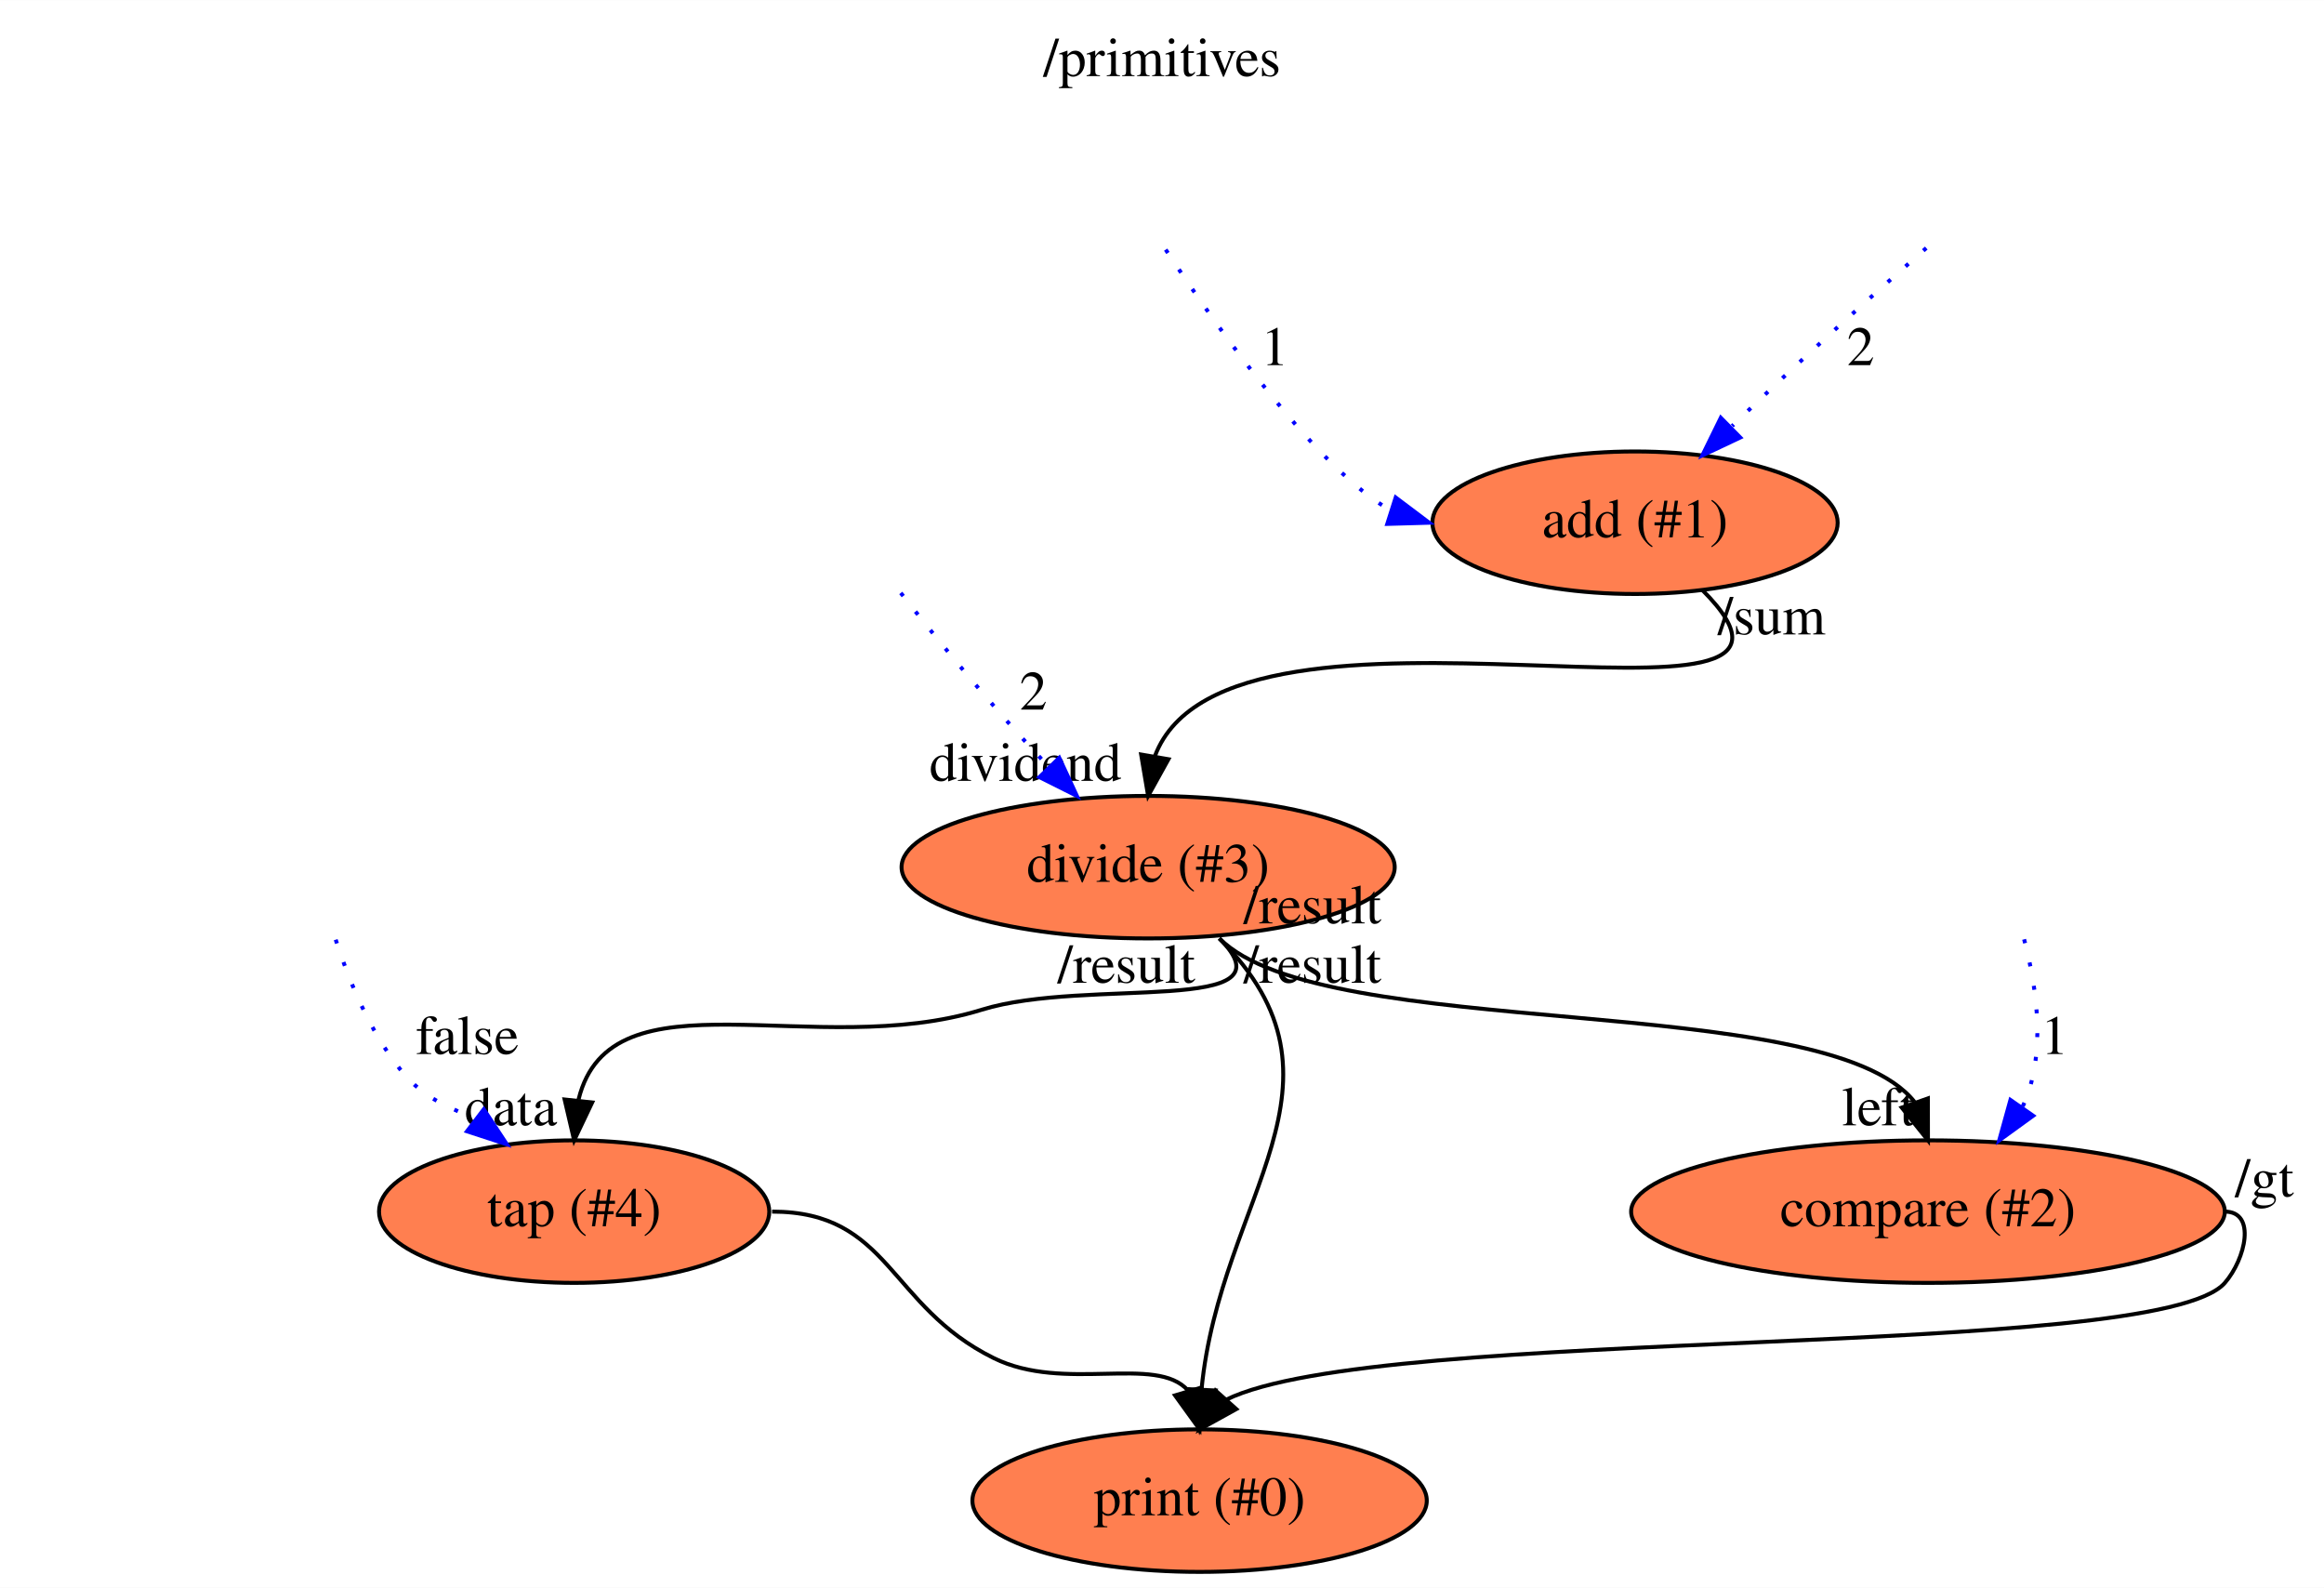
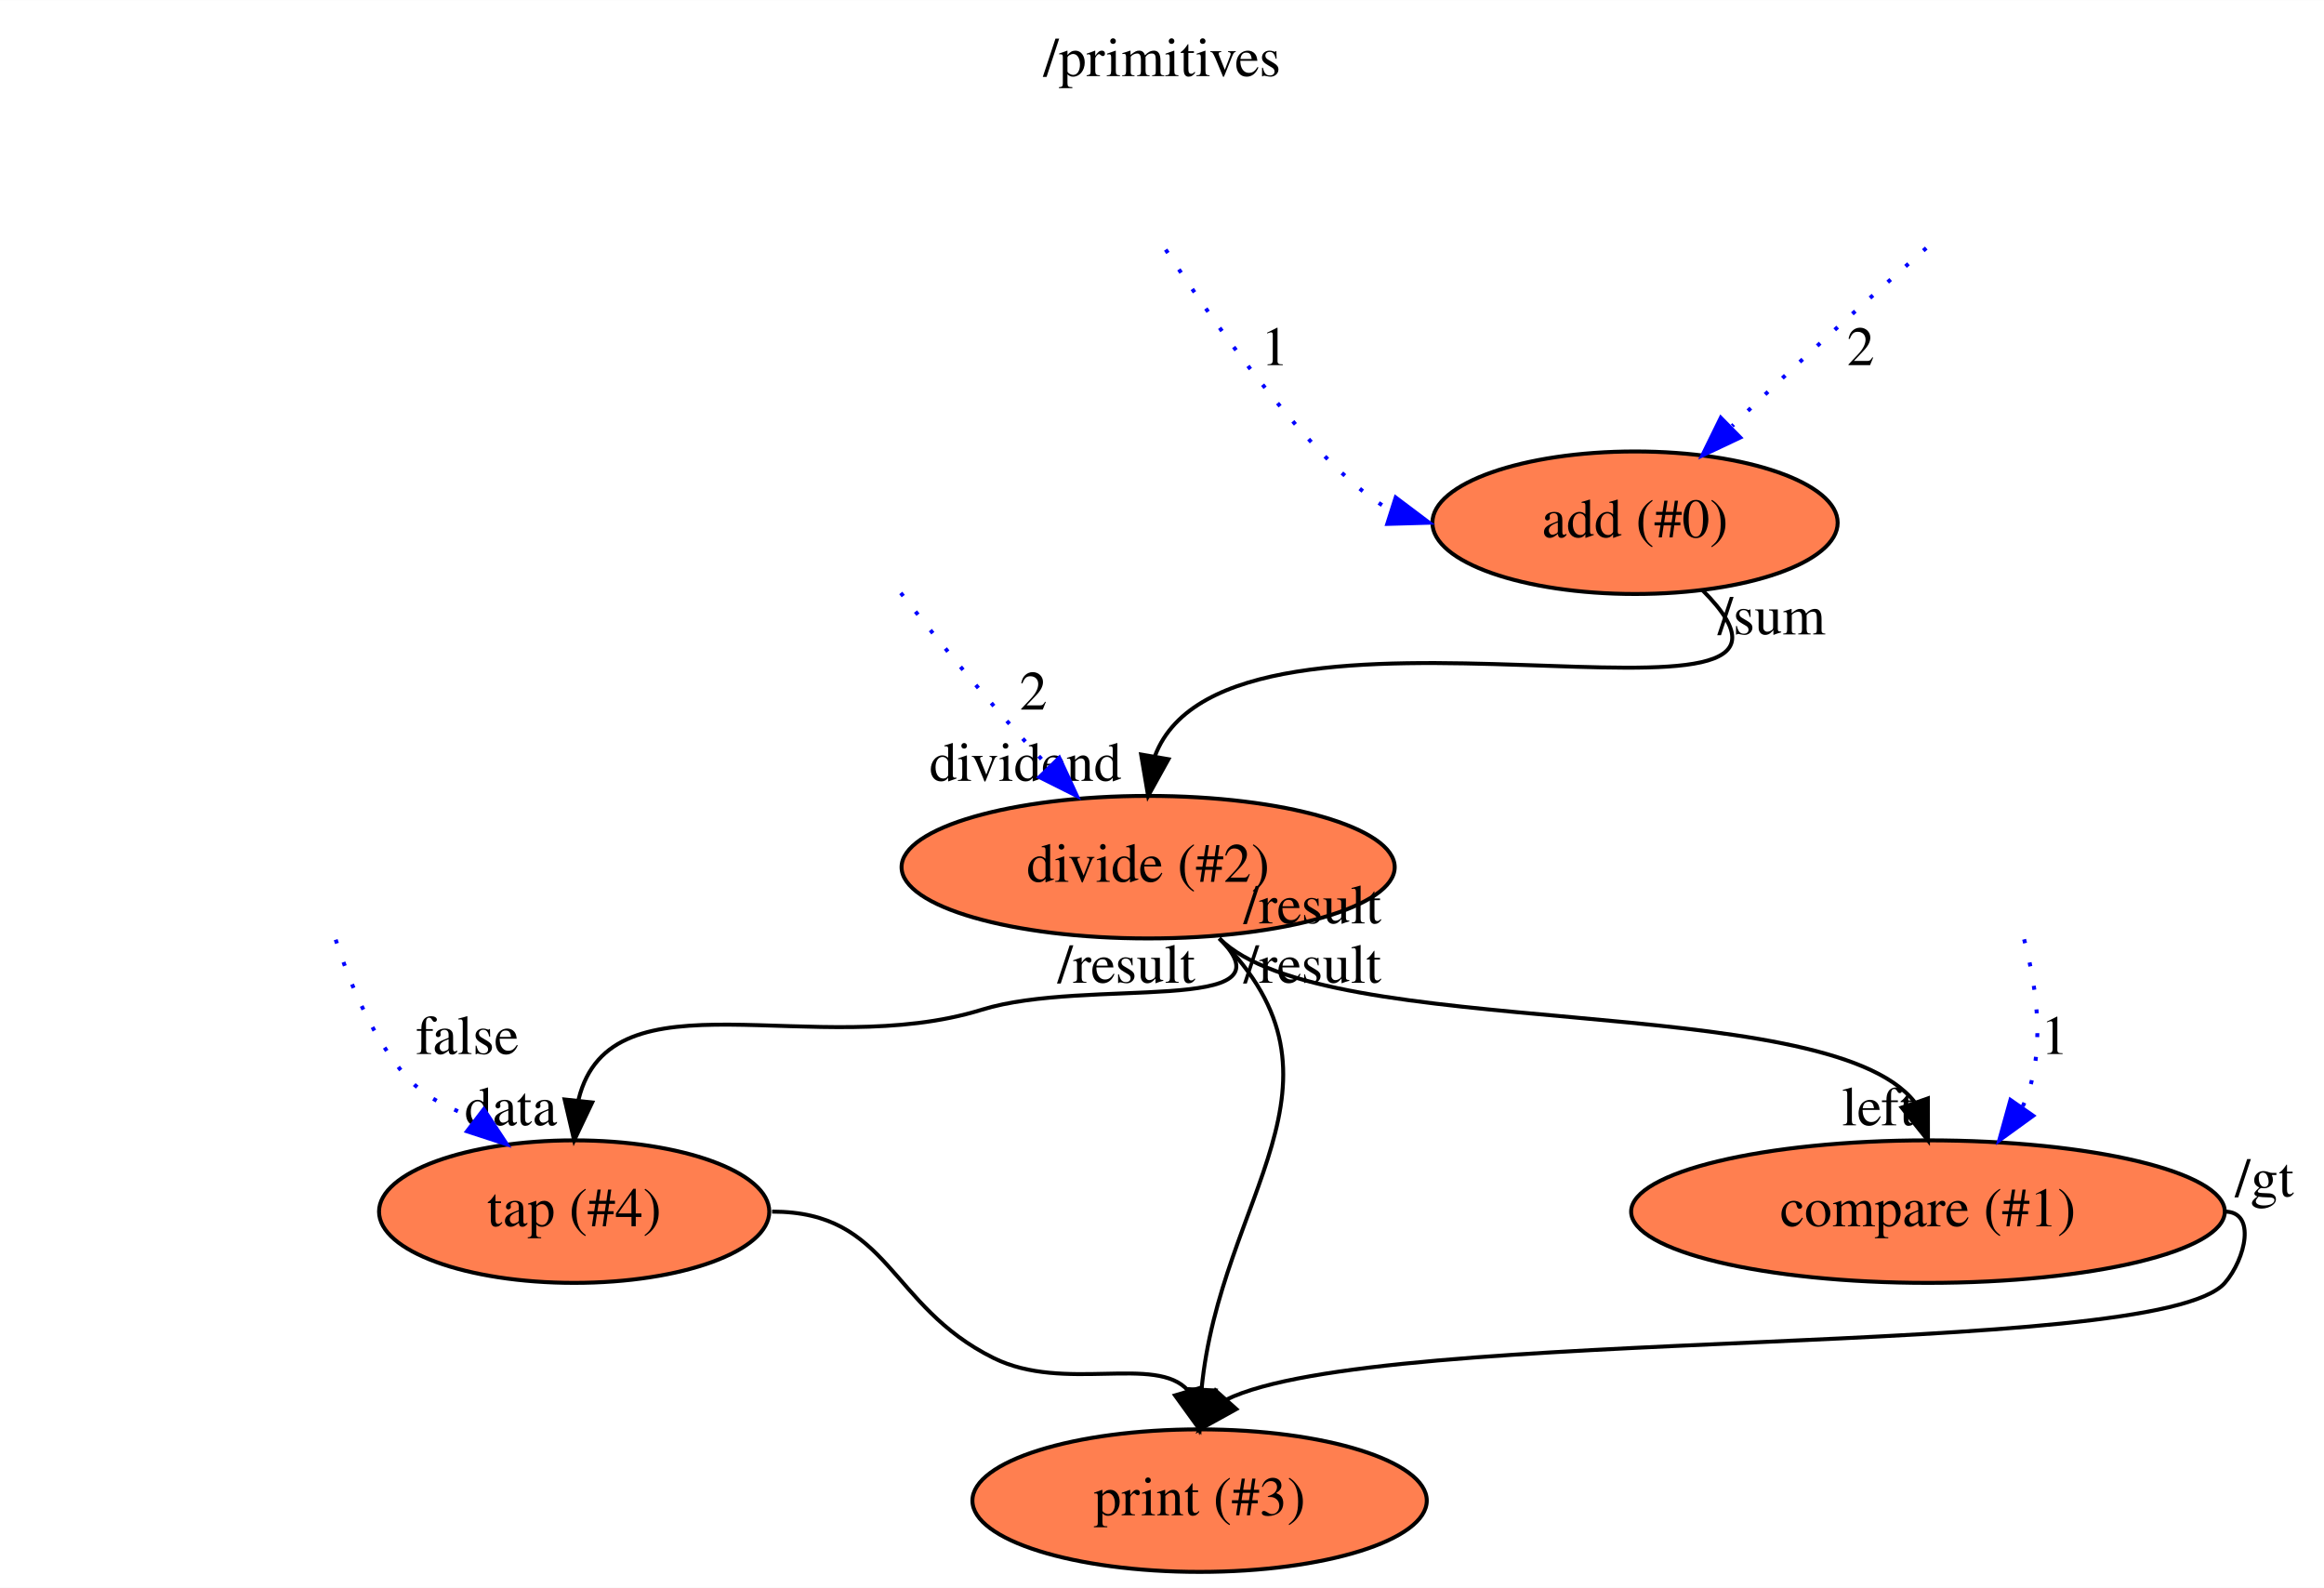
<svg xmlns="http://www.w3.org/2000/svg" xmlns:xlink="http://www.w3.org/1999/xlink" width="587pt" height="401pt" viewBox="0.00 0.00 587.09 401.00">
  <g id="graph0" class="graph" transform="scale(1 1) rotate(0) translate(4 397)">
    <polygon fill="#ffffff" stroke="transparent" points="-4,4 -4,-397 583.087,-397 583.087,4 -4,4" />
    <text text-anchor="middle" x="289.543" y="-377.8" font-family="Times,serif" font-size="14.00" fill="#000000">/primitives</text>
    <g id="node1" class="node">
      <g id="a_node1">
-         <a xlink:href="file:///home/travis/build/andrewdavidmackenzie/flow/flowstdlib/math/add/add.html" xlink:title="add (#1)">
+         <a xlink:href="file:///home/travis/build/andrewdavidmackenzie/flow/flowstdlib/math/add/add.html" xlink:title="add (#0)">
          <ellipse fill="#ff7f50" stroke="#000000" cx="409.043" cy="-265" rx="51.191" ry="18" />
-           <text text-anchor="middle" x="409.043" y="-261.3" font-family="Times,serif" font-size="14.00" fill="#000000">add (#1)</text>
+           <text text-anchor="middle" x="409.043" y="-261.3" font-family="Times,serif" font-size="14.00" fill="#000000">add (#0)</text>
        </a>
      </g>
    </g>
    <g id="node4" class="node">
      <g id="a_node4">
-         <a xlink:href="file:///home/travis/build/andrewdavidmackenzie/flow/flowstdlib/math/divide/divide.html" xlink:title="divide (#3)">
+         <a xlink:href="file:///home/travis/build/andrewdavidmackenzie/flow/flowstdlib/math/divide/divide.html" xlink:title="divide (#2)">
          <ellipse fill="#ff7f50" stroke="#000000" cx="286.043" cy="-178" rx="62.289" ry="18" />
-           <text text-anchor="middle" x="286.043" y="-174.3" font-family="Times,serif" font-size="14.00" fill="#000000">divide (#3)</text>
+           <text text-anchor="middle" x="286.043" y="-174.3" font-family="Times,serif" font-size="14.00" fill="#000000">divide (#2)</text>
        </a>
      </g>
    </g>
    <g id="edge3" class="edge">
      <path fill="none" stroke="#000000" d="M426.043,-248C470.32,-203.724 306.469,-255.778 287.766,-206.093" />
      <polygon fill="#000000" stroke="#000000" points="291.176,-205.268 286.043,-196 284.276,-206.446 291.176,-205.268" />
      <text text-anchor="middle" x="255.043" y="-199.8" font-family="Times,serif" font-size="14.00" fill="#000000">dividend</text>
      <text text-anchor="middle" x="443.543" y="-236.8" font-family="Times,serif" font-size="14.00" fill="#000000">/sum</text>
    </g>
    <g id="edge1" class="edge">
      <path fill="none" stroke="#0000ff" stroke-dasharray="1,5" d="M482.616,-334.379C468.909,-322.361 450.361,-305.727 433.597,-289.441" />
      <polygon fill="#0000ff" stroke="#0000ff" points="435.624,-286.524 426.043,-282 430.711,-291.511 435.624,-286.524" />
      <text text-anchor="middle" x="466.043" y="-304.8" font-family="Times,serif" font-size="14.00" fill="#000000">2</text>
    </g>
    <g id="edge2" class="edge">
      <path fill="none" stroke="#0000ff" stroke-dasharray="1,5" d="M290.478,-333.974C304.601,-312.572 329.004,-278.469 347.333,-268.094" />
      <polygon fill="#0000ff" stroke="#0000ff" points="348.578,-271.371 357.043,-265 346.453,-264.701 348.578,-271.371" />
      <text text-anchor="middle" x="318.043" y="-304.8" font-family="Times,serif" font-size="14.00" fill="#000000">1</text>
    </g>
    <g id="node6" class="node">
      <g id="a_node6">
-         <a xlink:href="file:///home/travis/build/andrewdavidmackenzie/flow/flowr/src/lib/flowruntime/stdio/stdout.html" xlink:title="print (#0)">
+         <a xlink:href="file:///home/travis/build/andrewdavidmackenzie/flow/flowr/src/lib/flowruntime/stdio/stdout.html" xlink:title="print (#3)">
          <ellipse fill="#ff7f50" stroke="#000000" cx="299.043" cy="-18" rx="57.391" ry="18" />
-           <text text-anchor="middle" x="299.043" y="-14.3" font-family="Times,serif" font-size="14.00" fill="#000000">print (#0)</text>
+           <text text-anchor="middle" x="299.043" y="-14.3" font-family="Times,serif" font-size="14.00" fill="#000000">print (#3)</text>
        </a>
      </g>
    </g>
    <g id="edge5" class="edge">
      <path fill="none" stroke="#000000" d="M304.043,-160C340.607,-123.436 304.219,-94.922 299.528,-46.053" />
      <polygon fill="#000000" stroke="#000000" points="303.021,-45.82 299.043,-36 296.029,-46.157 303.021,-45.82" />
      <text text-anchor="middle" x="280.543" y="-148.8" font-family="Times,serif" font-size="14.00" fill="#000000">/result</text>
    </g>
    <g id="node7" class="node">
      <g id="a_node7">
        <a xlink:href="file:///home/travis/build/andrewdavidmackenzie/flow/flowstdlib/control/tap/tap.html" xlink:title="tap (#4)">
          <ellipse fill="#ff7f50" stroke="#000000" cx="141.043" cy="-91" rx="49.291" ry="18" />
          <text text-anchor="middle" x="141.043" y="-87.3" font-family="Times,serif" font-size="14.00" fill="#000000">tap (#4)</text>
        </a>
      </g>
    </g>
    <g id="edge6" class="edge">
      <path fill="none" stroke="#000000" d="M304.043,-160C323.73,-140.314 270.634,-150.248 244.043,-142 201.897,-128.928 150.334,-152.554 142.158,-119.334" />
      <polygon fill="#000000" stroke="#000000" points="145.596,-118.567 141.043,-109 138.636,-119.318 145.596,-118.567" />
      <text text-anchor="middle" x="125.043" y="-112.8" font-family="Times,serif" font-size="14.00" fill="#000000">data</text>
      <text text-anchor="middle" x="327.543" y="-148.8" font-family="Times,serif" font-size="14.00" fill="#000000">/result</text>
    </g>
    <g id="node8" class="node">
      <g id="a_node8">
-         <a xlink:href="file:///home/travis/build/andrewdavidmackenzie/flow/flowstdlib/math/compare/compare.html" xlink:title="compare (#2)">
+         <a xlink:href="file:///home/travis/build/andrewdavidmackenzie/flow/flowstdlib/math/compare/compare.html" xlink:title="compare (#1)">
          <ellipse fill="#ff7f50" stroke="#000000" cx="483.043" cy="-91" rx="74.987" ry="18" />
-           <text text-anchor="middle" x="483.043" y="-87.3" font-family="Times,serif" font-size="14.00" fill="#000000">compare (#2)</text>
+           <text text-anchor="middle" x="483.043" y="-87.3" font-family="Times,serif" font-size="14.00" fill="#000000">compare (#1)</text>
        </a>
      </g>
    </g>
    <g id="edge7" class="edge">
      <path fill="none" stroke="#000000" d="M304.043,-160C330.662,-133.381 457.107,-147.232 479.613,-118.751" />
      <polygon fill="#000000" stroke="#000000" points="483.026,-119.595 483.043,-109 476.423,-117.272 483.026,-119.595" />
      <text text-anchor="middle" x="470.543" y="-112.8" font-family="Times,serif" font-size="14.00" fill="#000000">left</text>
      <text text-anchor="middle" x="327.543" y="-163.8" font-family="Times,serif" font-size="14.00" fill="#000000">/result</text>
    </g>
    <g id="edge4" class="edge">
      <path fill="none" stroke="#0000ff" stroke-dasharray="1,5" d="M223.557,-247.264C233.165,-235.015 246.793,-218.329 260.74,-203.532" />
      <polygon fill="#0000ff" stroke="#0000ff" points="263.595,-205.616 268.043,-196 258.569,-200.743 263.595,-205.616" />
      <text text-anchor="middle" x="257.043" y="-217.8" font-family="Times,serif" font-size="14.00" fill="#000000">2</text>
    </g>
    <g id="edge9" class="edge">
      <path fill="none" stroke="#000000" d="M191.043,-91C220.874,-91 220.294,-67.205 247.043,-54 264.861,-45.204 288.053,-54.964 296.124,-45.815" />
      <polygon fill="#000000" stroke="#000000" points="299.547,-46.583 299.043,-36 292.837,-44.587 299.547,-46.583" />
    </g>
    <g id="edge11" class="edge">
      <path fill="none" stroke="#000000" d="M558.043,-91C566.043,-91 563.285,-79.044 558.043,-73 540.894,-53.227 344.655,-62.632 305.73,-43.482" />
      <polygon fill="#000000" stroke="#000000" points="308.317,-41.124 299.043,-36 303.097,-45.788 308.317,-41.124" />
      <text text-anchor="middle" x="568.043" y="-94.8" font-family="Times,serif" font-size="14.00" fill="#000000">/gt</text>
    </g>
    <g id="edge8" class="edge">
      <path fill="none" stroke="#0000ff" stroke-dasharray="1,5" d="M80.805,-159.682C84.143,-149.326 89.393,-136.576 97.043,-127 103.626,-118.76 109.334,-117.91 115.877,-114.231" />
      <polygon fill="#0000ff" stroke="#0000ff" points="118.216,-116.848 124.043,-108 113.97,-111.283 118.216,-116.848" />
      <text text-anchor="middle" x="114.043" y="-130.8" font-family="Times,serif" font-size="14.00" fill="#000000">false</text>
    </g>
    <g id="edge10" class="edge">
      <path fill="none" stroke="#0000ff" stroke-dasharray="1,5" d="M507.337,-159.773C510.664,-147.141 512.953,-130.354 506.968,-117.525" />
      <polygon fill="#0000ff" stroke="#0000ff" points="509.624,-115.215 501.043,-109 503.876,-119.209 509.624,-115.215" />
      <text text-anchor="middle" x="515.043" y="-130.8" font-family="Times,serif" font-size="14.00" fill="#000000">1</text>
    </g>
  </g>
</svg>
